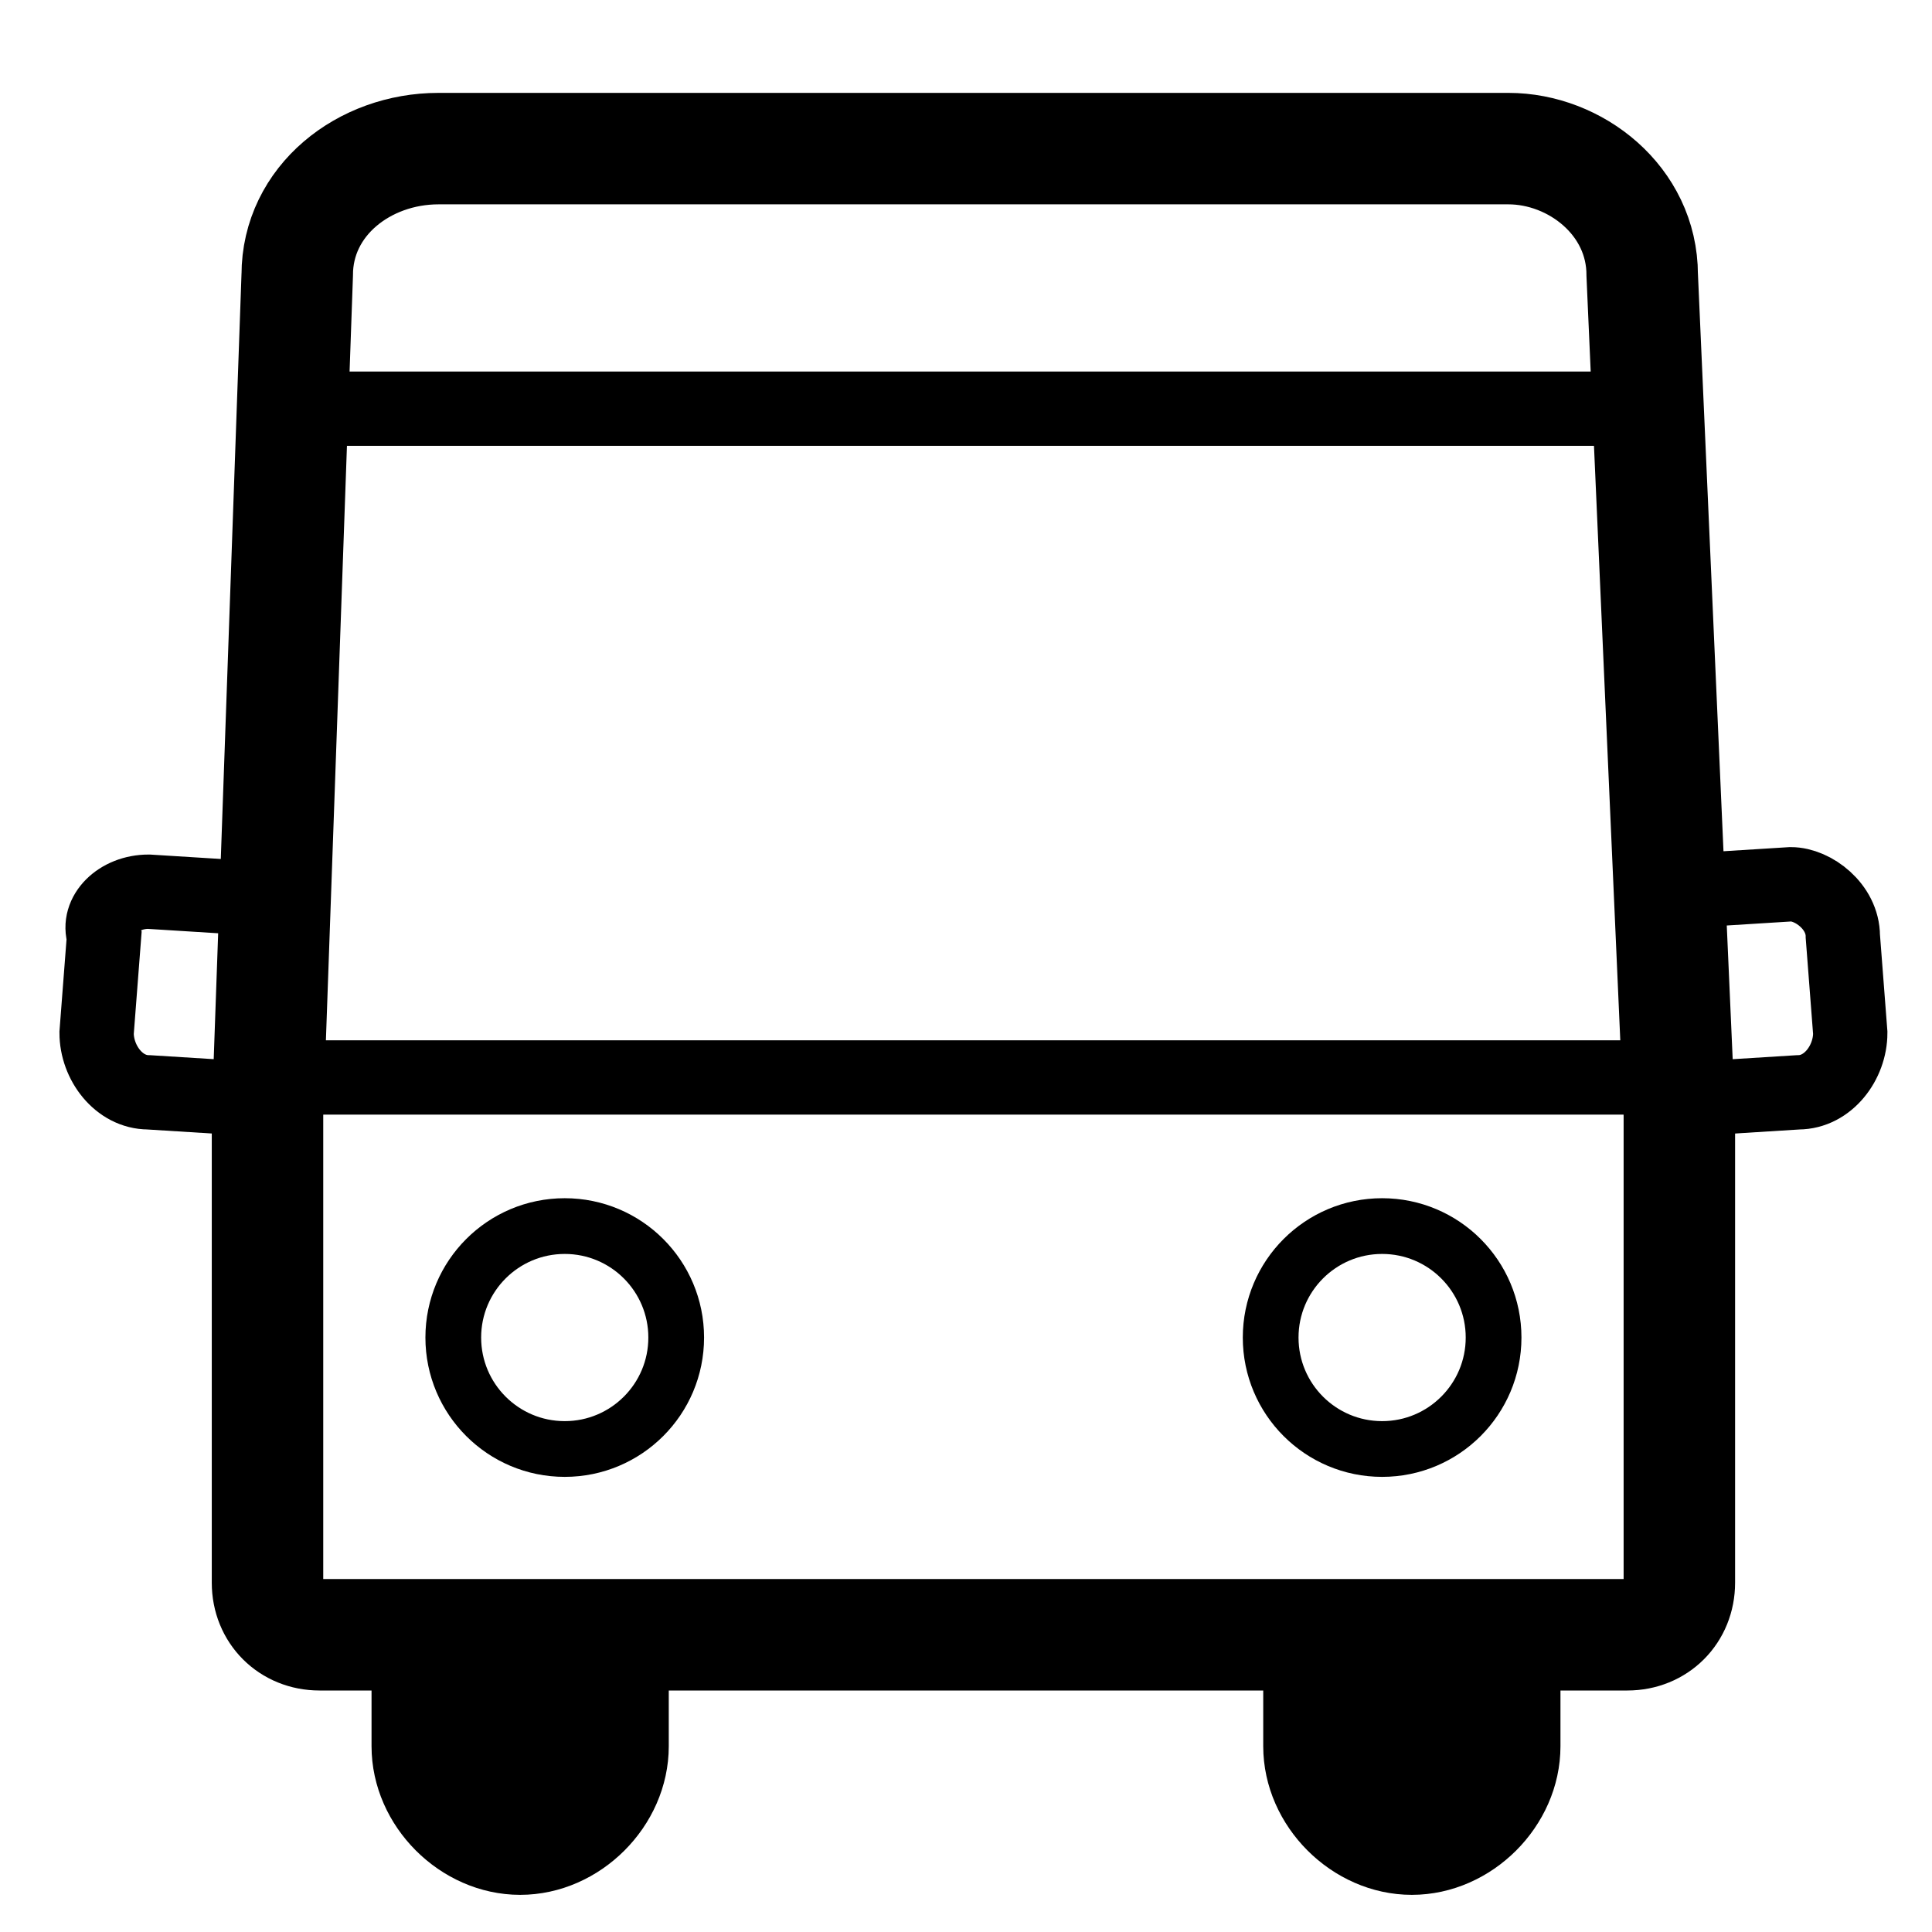
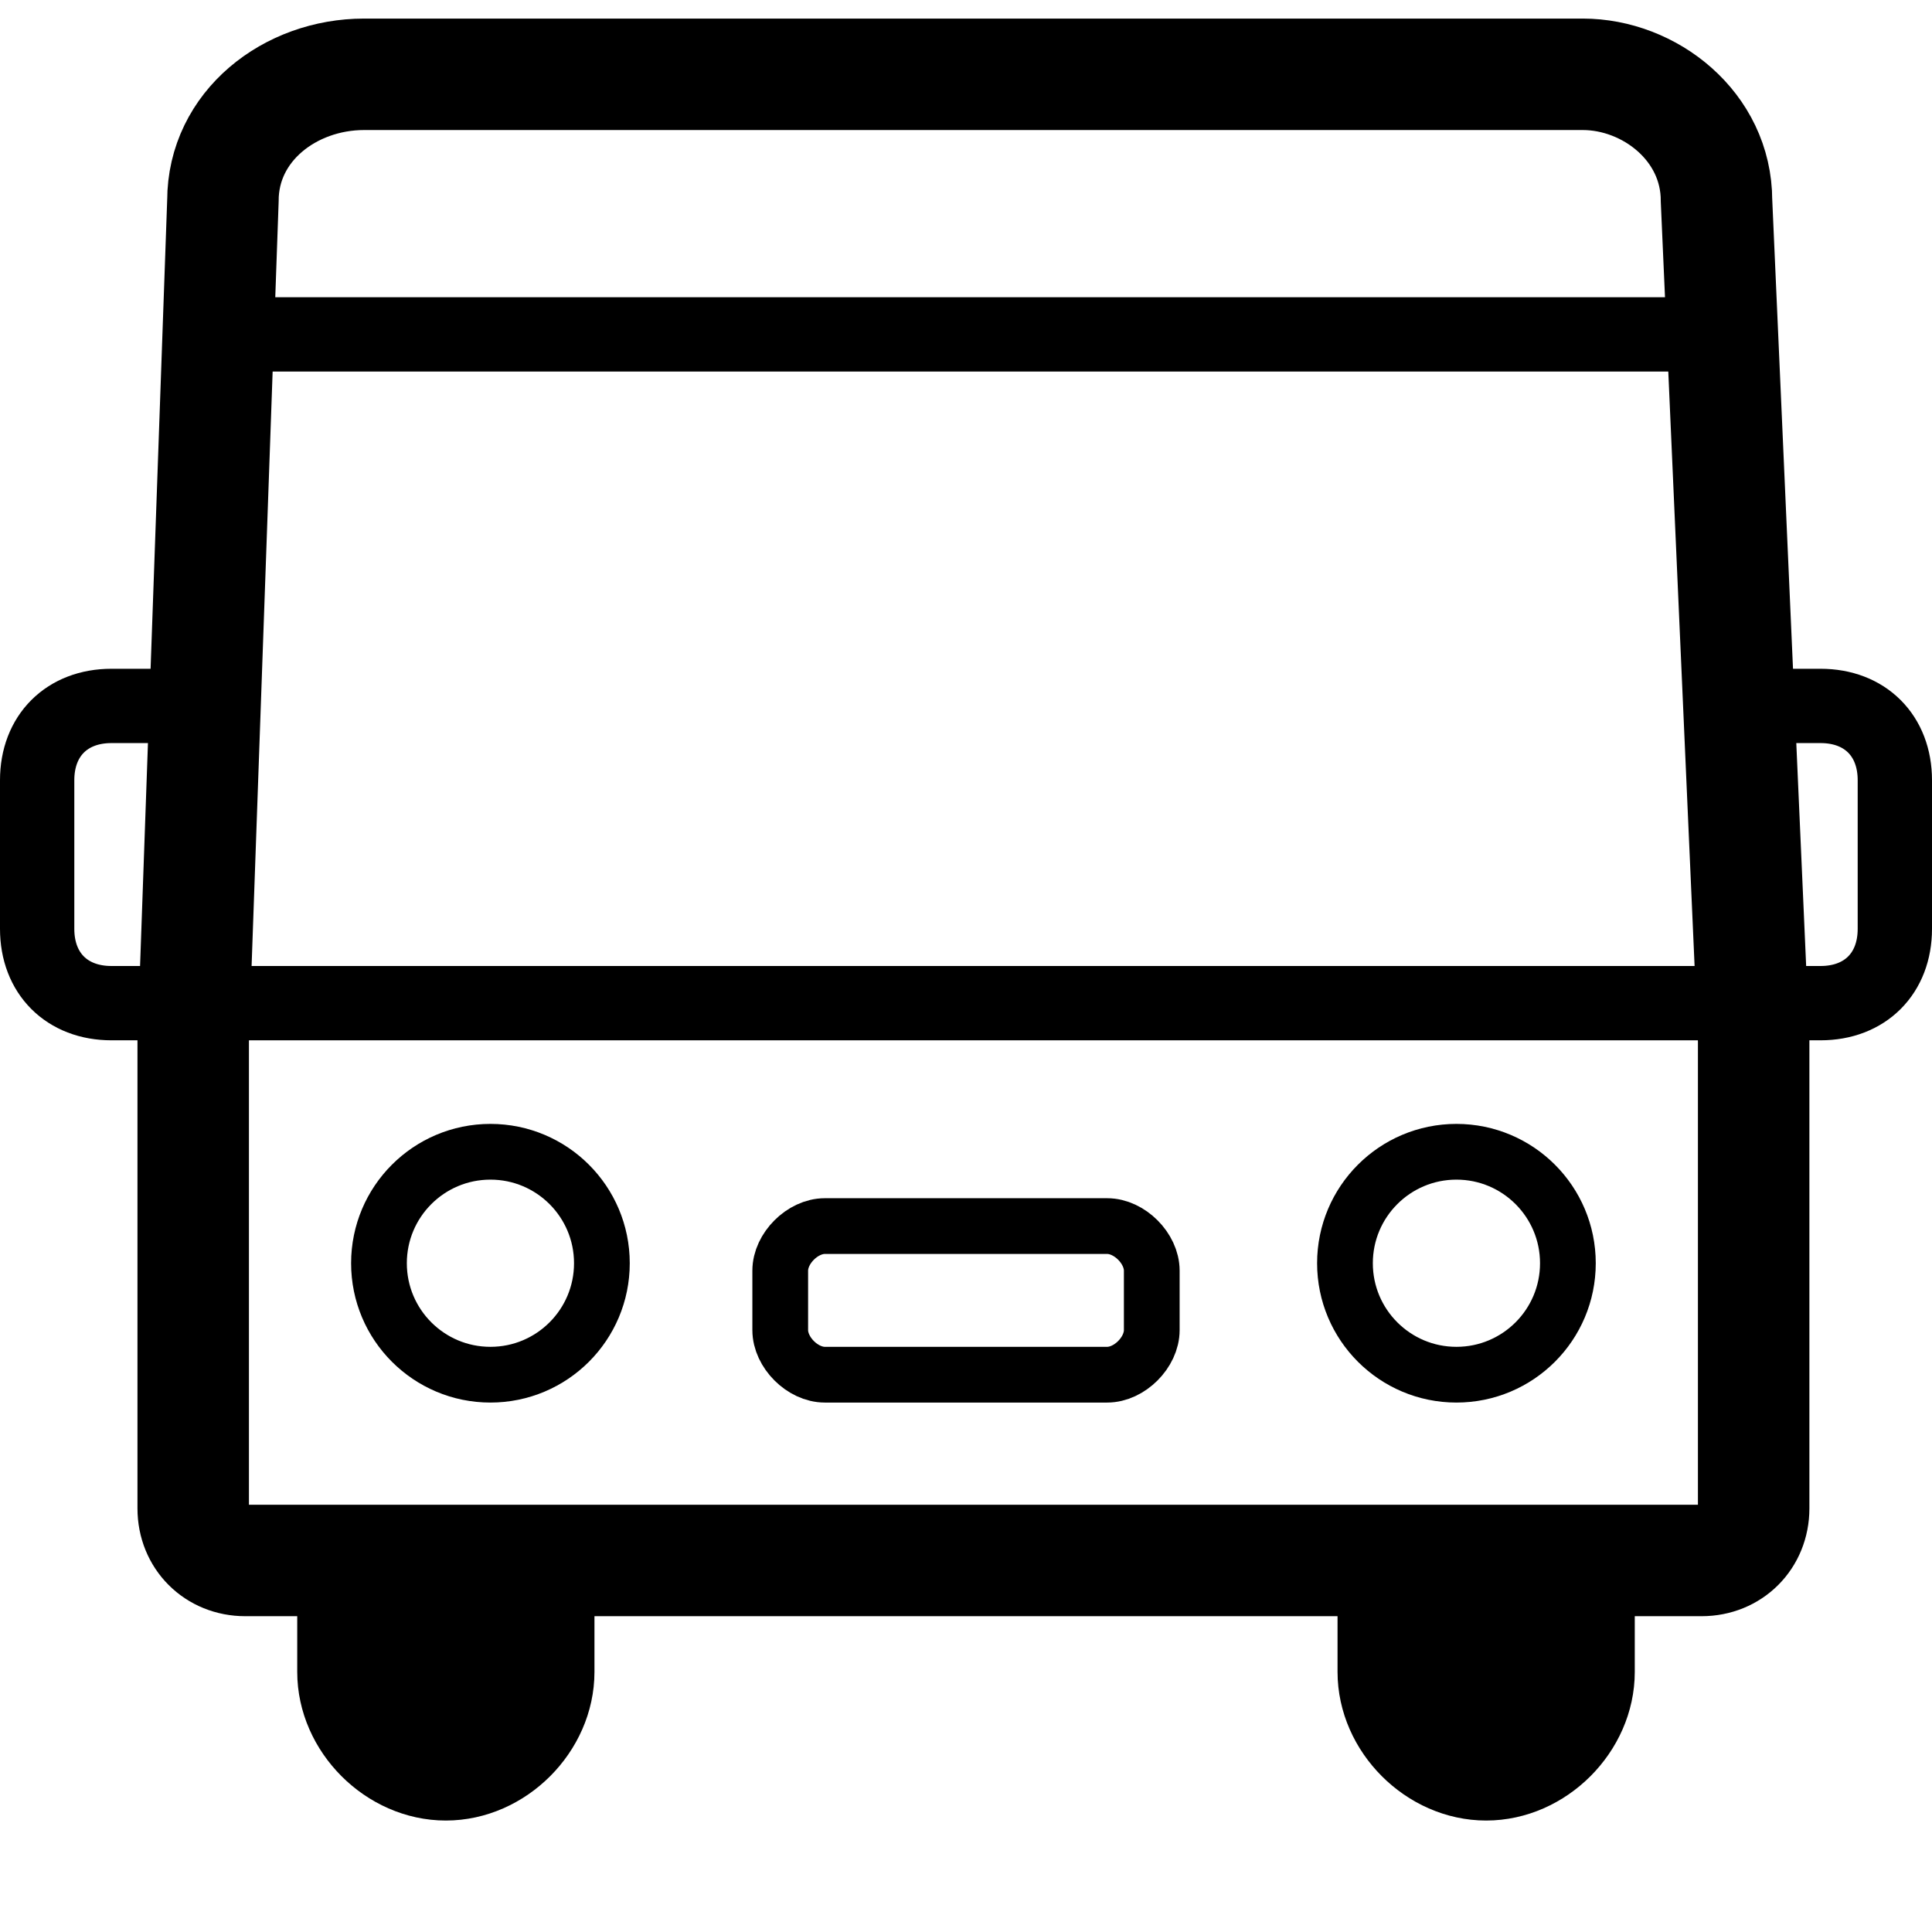
- <svg xmlns="http://www.w3.org/2000/svg" enable-background="new 0 0 26 26" viewBox="0 0 26 26">
+ <svg xmlns="http://www.w3.org/2000/svg" viewBox="0 0 26 26">
  <g stroke="currentColor" stroke-miterlimit="10">
    <g fill="none">
-       <circle cx="7.6" cy="18" r="1.5" stroke-width=".75" />
-       <path d="m3.6 14.8-1.6-.1c-.4 0-.7-.4-.7-.8l.1-1.3c-.1-.3.2-.6.6-.6l1.6.1" />
-       <path d="m22.6 14.8 1.6-.1c.4 0 .7-.4.7-.8l-.1-1.3c0-.4-.4-.7-.7-.7l-1.6.1" />
-       <circle cx="18.6" cy="18" r="1.5" stroke-width=".75" />
-       <path d="m22.2 5.5h-18.3" />
-       <path d="m22.6 14.5h-19" />
-       <path d="m22.1 3.7c0-1-.9-1.7-1.8-1.7h-14.4c-1 0-1.9.7-1.9 1.7l-.4 11.3v6.3c0 .4.3.7.7.7h17.6c.4 0 .7-.3.7-.7v-6.3z" stroke-linecap="round" stroke-width="1.5" />
+       <circle cx="6.6" cy="17" r="1.5" stroke-width=".75" />
+       <circle cx="19.6" cy="17" r="1.5" stroke-width=".75" />
+       <path d="m23.2 4.5h-20.3" />
+       <path d="m23.6 13.5h-21" />
+       <path d="m23.1 2.7c0-1-.9-1.7-1.8-1.7h-16.4c-1 0-1.9.7-1.9 1.7l-.4 11.3v6.3c0 .4.3.7.7.7h19.6c.4 0 .7-.3.7-.7v-6.3z" stroke-linecap="round" stroke-width="1.5" />
    </g>
-     <g fill="currentColor">
-       <path d="m8.5 22v1.5c0 .8-.7 1.5-1.5 1.5s-1.5-.7-1.5-1.5v-1.5" />
-       <path d="m20.5 22v1.5c0 .8-.7 1.5-1.5 1.5s-1.5-.7-1.5-1.5v-1.5" />
-     </g>
+     <path d="m7.5 21v1.5c0 .8-.7 1.5-1.5 1.5s-1.5-.7-1.5-1.5v-1.5" fill="currentColor" />
+     <path d="m21.5 21v1.5c0 .8-.7 1.5-1.5 1.5s-1.5-.7-1.5-1.5v-1.5" fill="currentColor" />
+     <path d="m14.9 16.5h-3.8c-.3 0-.6.3-.6.6v.8c0 .3.3.6.6.6h3.8c.3 0 .6-.3.6-.6v-.8c0-.3-.3-.6-.6-.6z" fill="none" stroke-linecap="round" stroke-linejoin="round" stroke-width=".75" />
+     <path d="m2.5 13.5h-1c-.6 0-1-.4-1-1v-2c0-.6.4-1 1-1h1" fill="none" />
+     <path d="m23.5 13.5h1c.6 0 1-.4 1-1v-2c0-.6-.4-1-1-1h-1" fill="none" />
  </g>
</svg>
